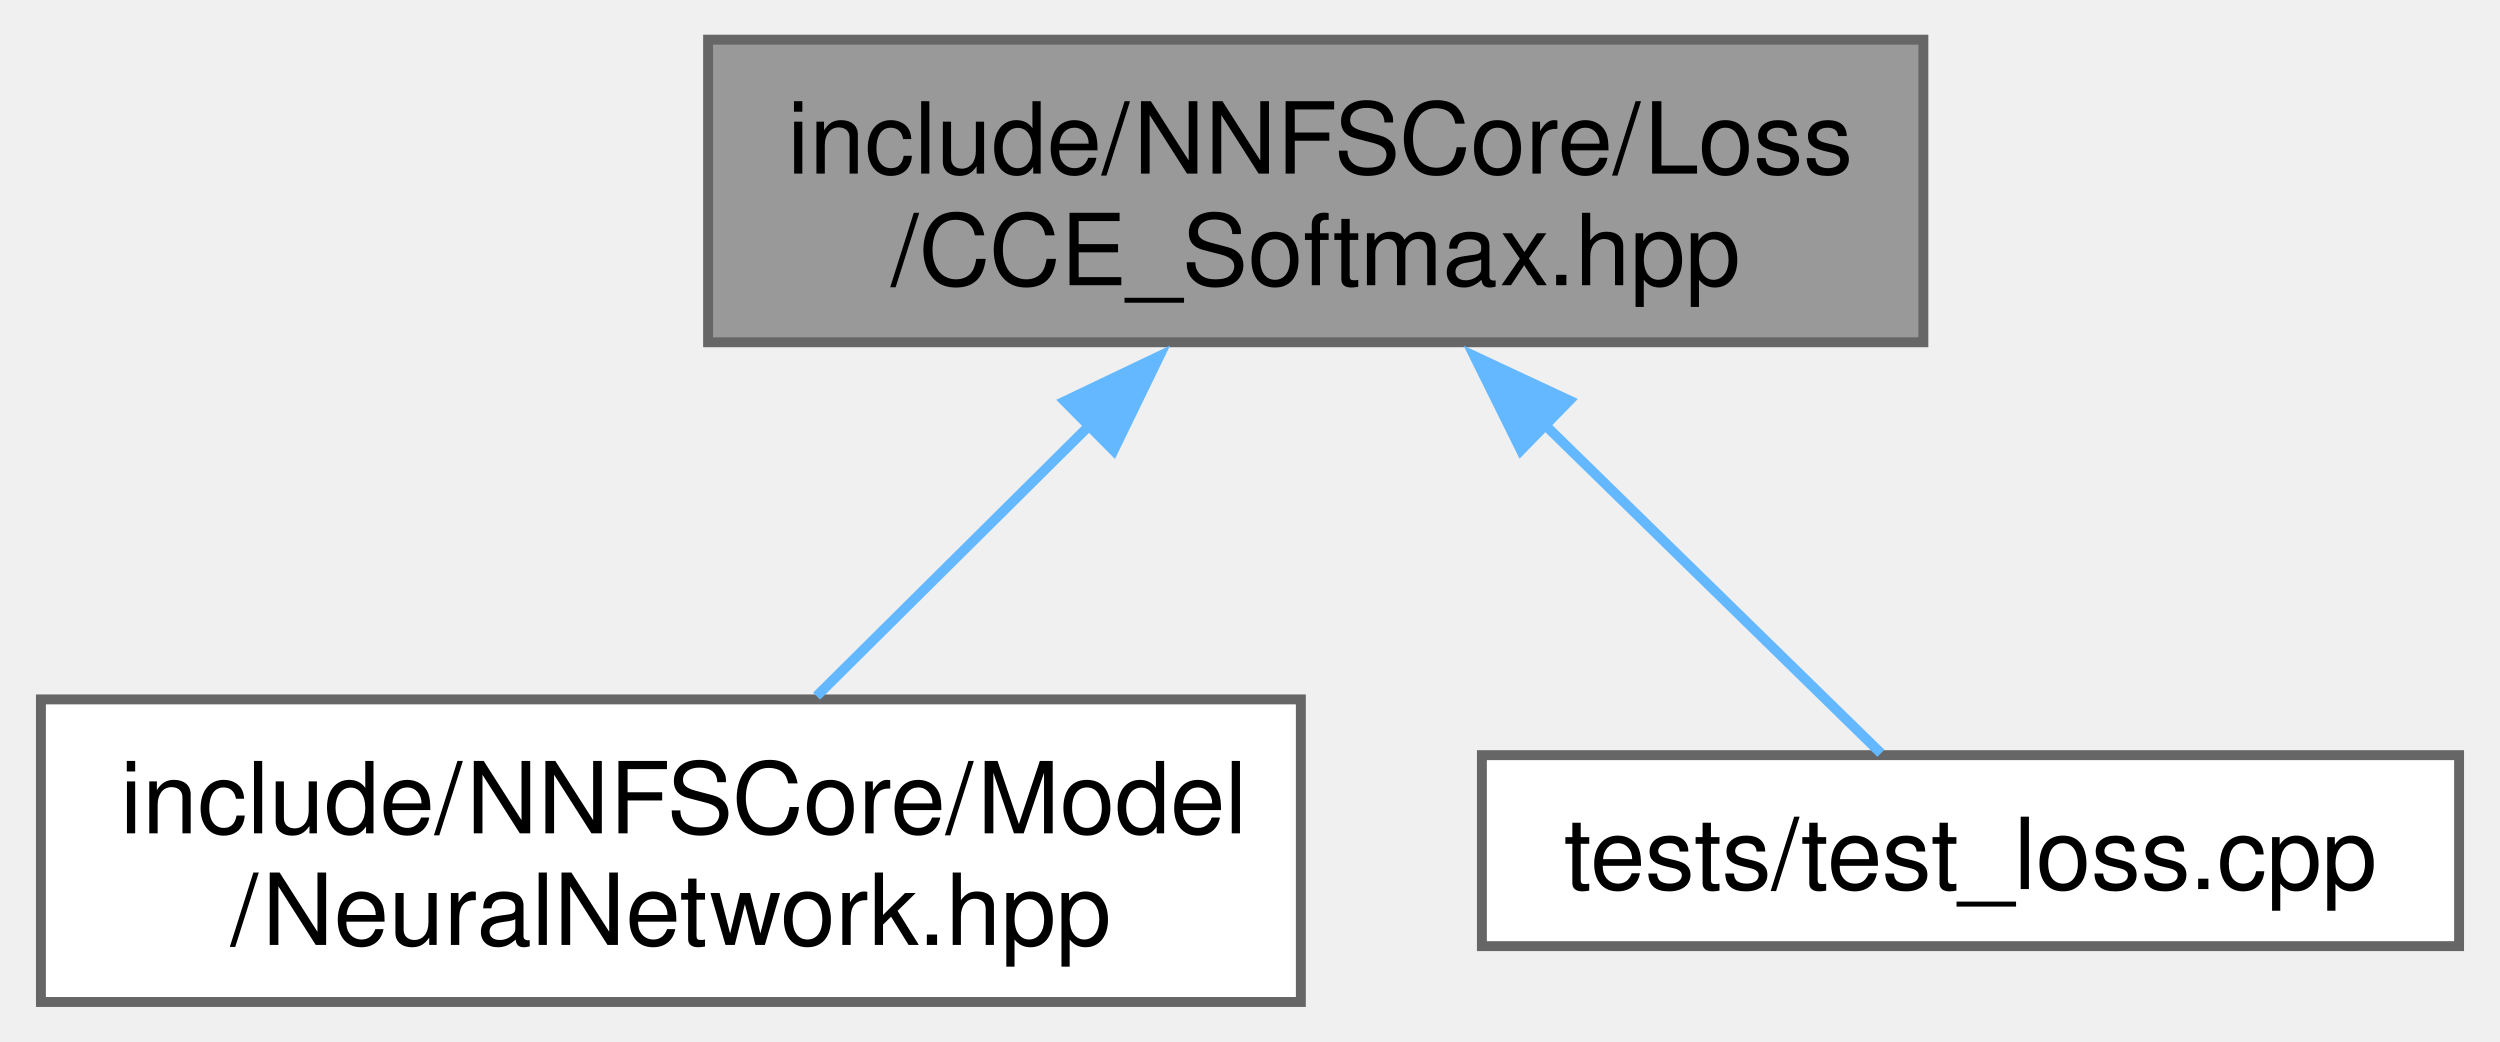
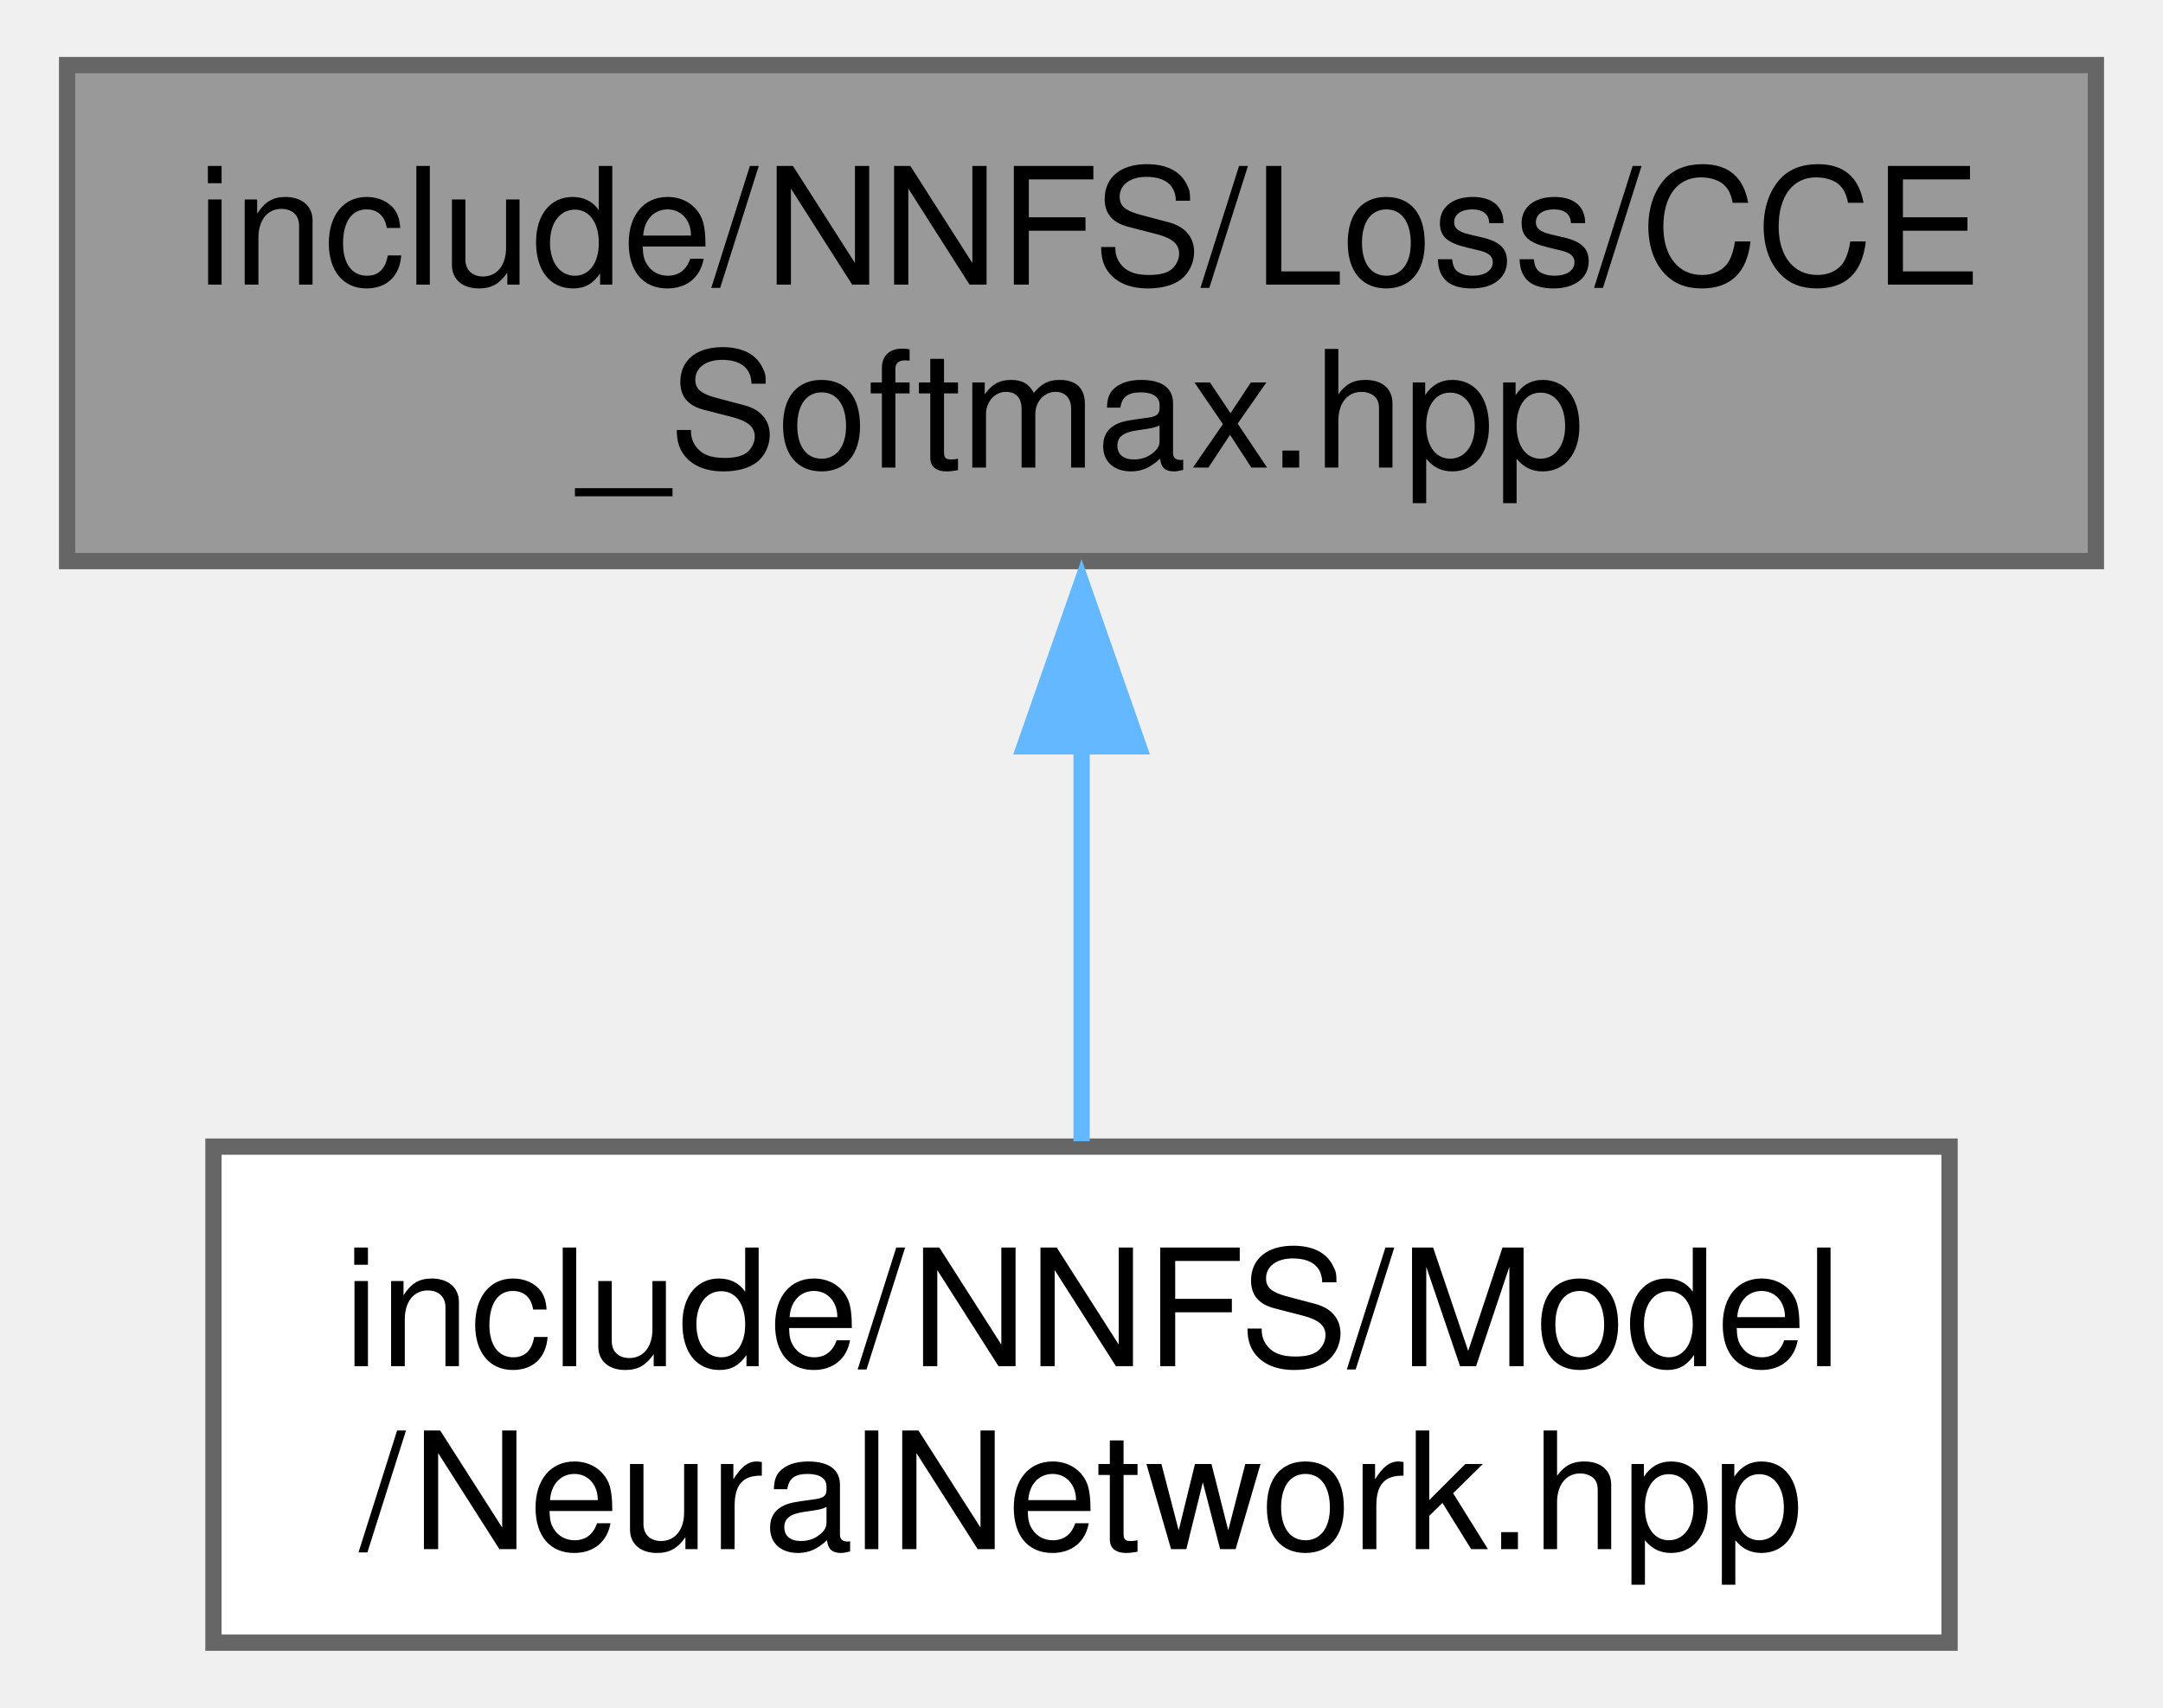
- <svg xmlns="http://www.w3.org/2000/svg" xmlns:xlink="http://www.w3.org/1999/xlink" width="252pt" height="105pt" viewBox="0.00 0.00 251.75 105.00">
+ <svg xmlns="http://www.w3.org/2000/svg" xmlns:xlink="http://www.w3.org/1999/xlink" width="133pt" height="105pt" viewBox="0.00 0.00 132.75 105.00">
  <g id="graph0" class="graph" transform="scale(1 1) rotate(0) translate(4 101)">
    <g id="node1" class="node">
      <g id="a_node1">
        <a xlink:title=" ">
-           <polygon fill="#999999" stroke="#666666" points="189.75,-97 67.25,-97 67.25,-66.5 189.75,-66.5 189.75,-97" />
-           <text text-anchor="start" x="75.25" y="-83.5" font-family="Helvetica,sans-Serif" font-size="10.00">include/NNFSCore/Loss</text>
-           <text text-anchor="middle" x="128.5" y="-72.25" font-family="Helvetica,sans-Serif" font-size="10.00">/CCE_Softmax.hpp</text>
+           <polygon fill="#999999" stroke="#666666" points="124.75,-97 0,-97 0,-66.5 124.75,-66.5 124.75,-97" />
+           <text text-anchor="start" x="8" y="-83.5" font-family="Helvetica,sans-Serif" font-size="10.00">include/NNFS/Loss/CCE</text>
+           <text text-anchor="middle" x="62.38" y="-72.25" font-family="Helvetica,sans-Serif" font-size="10.00">_Softmax.hpp</text>
        </a>
      </g>
    </g>
    <g id="node2" class="node">
      <g id="a_node2">
        <a xlink:href="_neural_network_8hpp.html" target="_top" xlink:title=" ">
-           <polygon fill="white" stroke="#666666" points="127,-30.5 0,-30.5 0,0 127,0 127,-30.5" />
-           <text text-anchor="start" x="8" y="-17" font-family="Helvetica,sans-Serif" font-size="10.00">include/NNFSCore/Model</text>
-           <text text-anchor="middle" x="63.5" y="-5.75" font-family="Helvetica,sans-Serif" font-size="10.00">/NeuralNetwork.hpp</text>
+           <polygon fill="white" stroke="#666666" points="115.75,-30.5 9,-30.5 9,0 115.75,0 115.75,-30.5" />
+           <text text-anchor="start" x="17" y="-17" font-family="Helvetica,sans-Serif" font-size="10.00">include/NNFS/Model</text>
+           <text text-anchor="middle" x="62.38" y="-5.75" font-family="Helvetica,sans-Serif" font-size="10.00">/NeuralNetwork.hpp</text>
        </a>
      </g>
    </g>
    <g id="edge1" class="edge">
-       <path fill="none" stroke="#63b8ff" d="M106.04,-58.46C96.82,-49.32 86.41,-38.98 78.19,-30.83" />
-       <polygon fill="#63b8ff" stroke="#63b8ff" points="103.19,-60.55 112.75,-65.11 108.12,-55.59 103.19,-60.55" />
-     </g>
-     <g id="node3" class="node">
-       <g id="a_node3">
-         <a xlink:href="test__loss_8cpp.html" target="_top" xlink:title=" ">
-           <polygon fill="white" stroke="#666666" points="243.75,-24.88 145.25,-24.88 145.25,-5.63 243.75,-5.63 243.75,-24.88" />
-           <text text-anchor="middle" x="194.5" y="-11.38" font-family="Helvetica,sans-Serif" font-size="10.00">tests/test_loss.cpp</text>
-         </a>
-       </g>
-     </g>
-     <g id="edge2" class="edge">
-       <path fill="none" stroke="#63b8ff" d="M151.23,-58.54C162.99,-47.04 176.69,-33.65 185.47,-25.07" />
-       <polygon fill="#63b8ff" stroke="#63b8ff" points="149.18,-55.62 144.48,-65.11 154.07,-60.63 149.18,-55.62" />
+       <path fill="none" stroke="#63b8ff" d="M62.38,-55.38C62.38,-47.05 62.38,-38.08 62.38,-30.83" />
+       <polygon fill="#63b8ff" stroke="#63b8ff" points="58.88,-55.11 62.38,-65.11 65.88,-55.11 58.88,-55.11" />
    </g>
  </g>
</svg>
